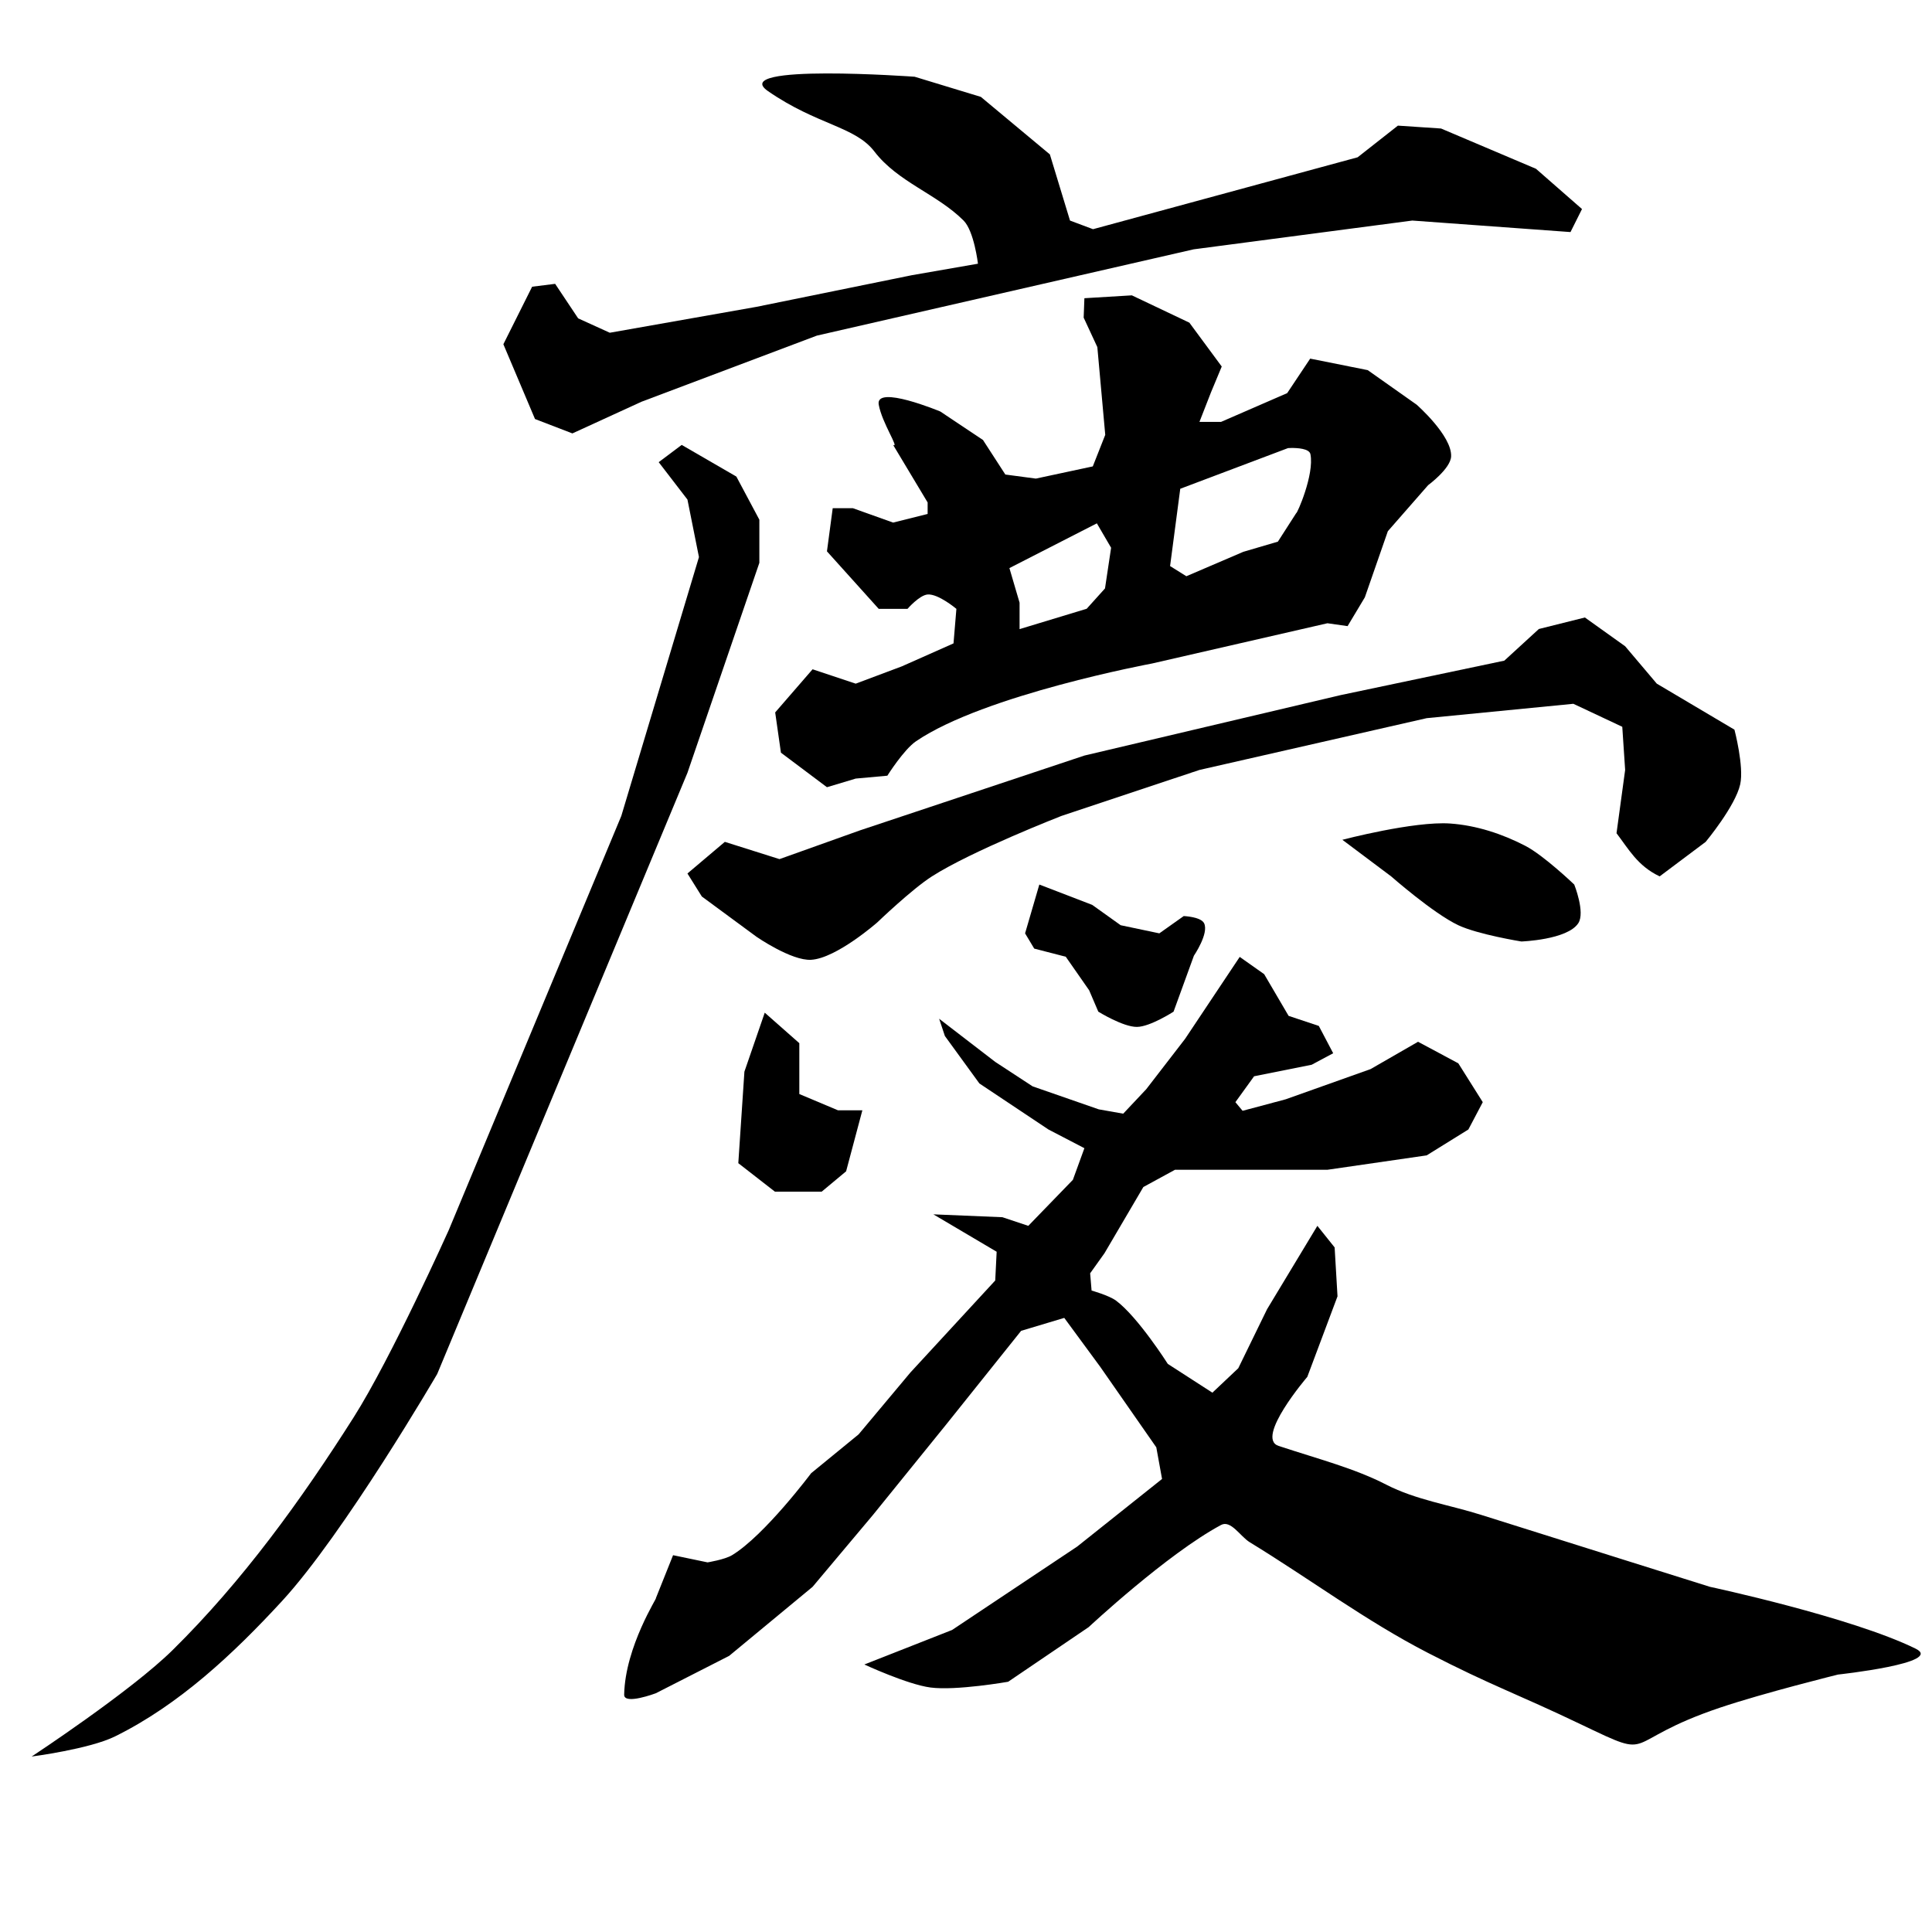
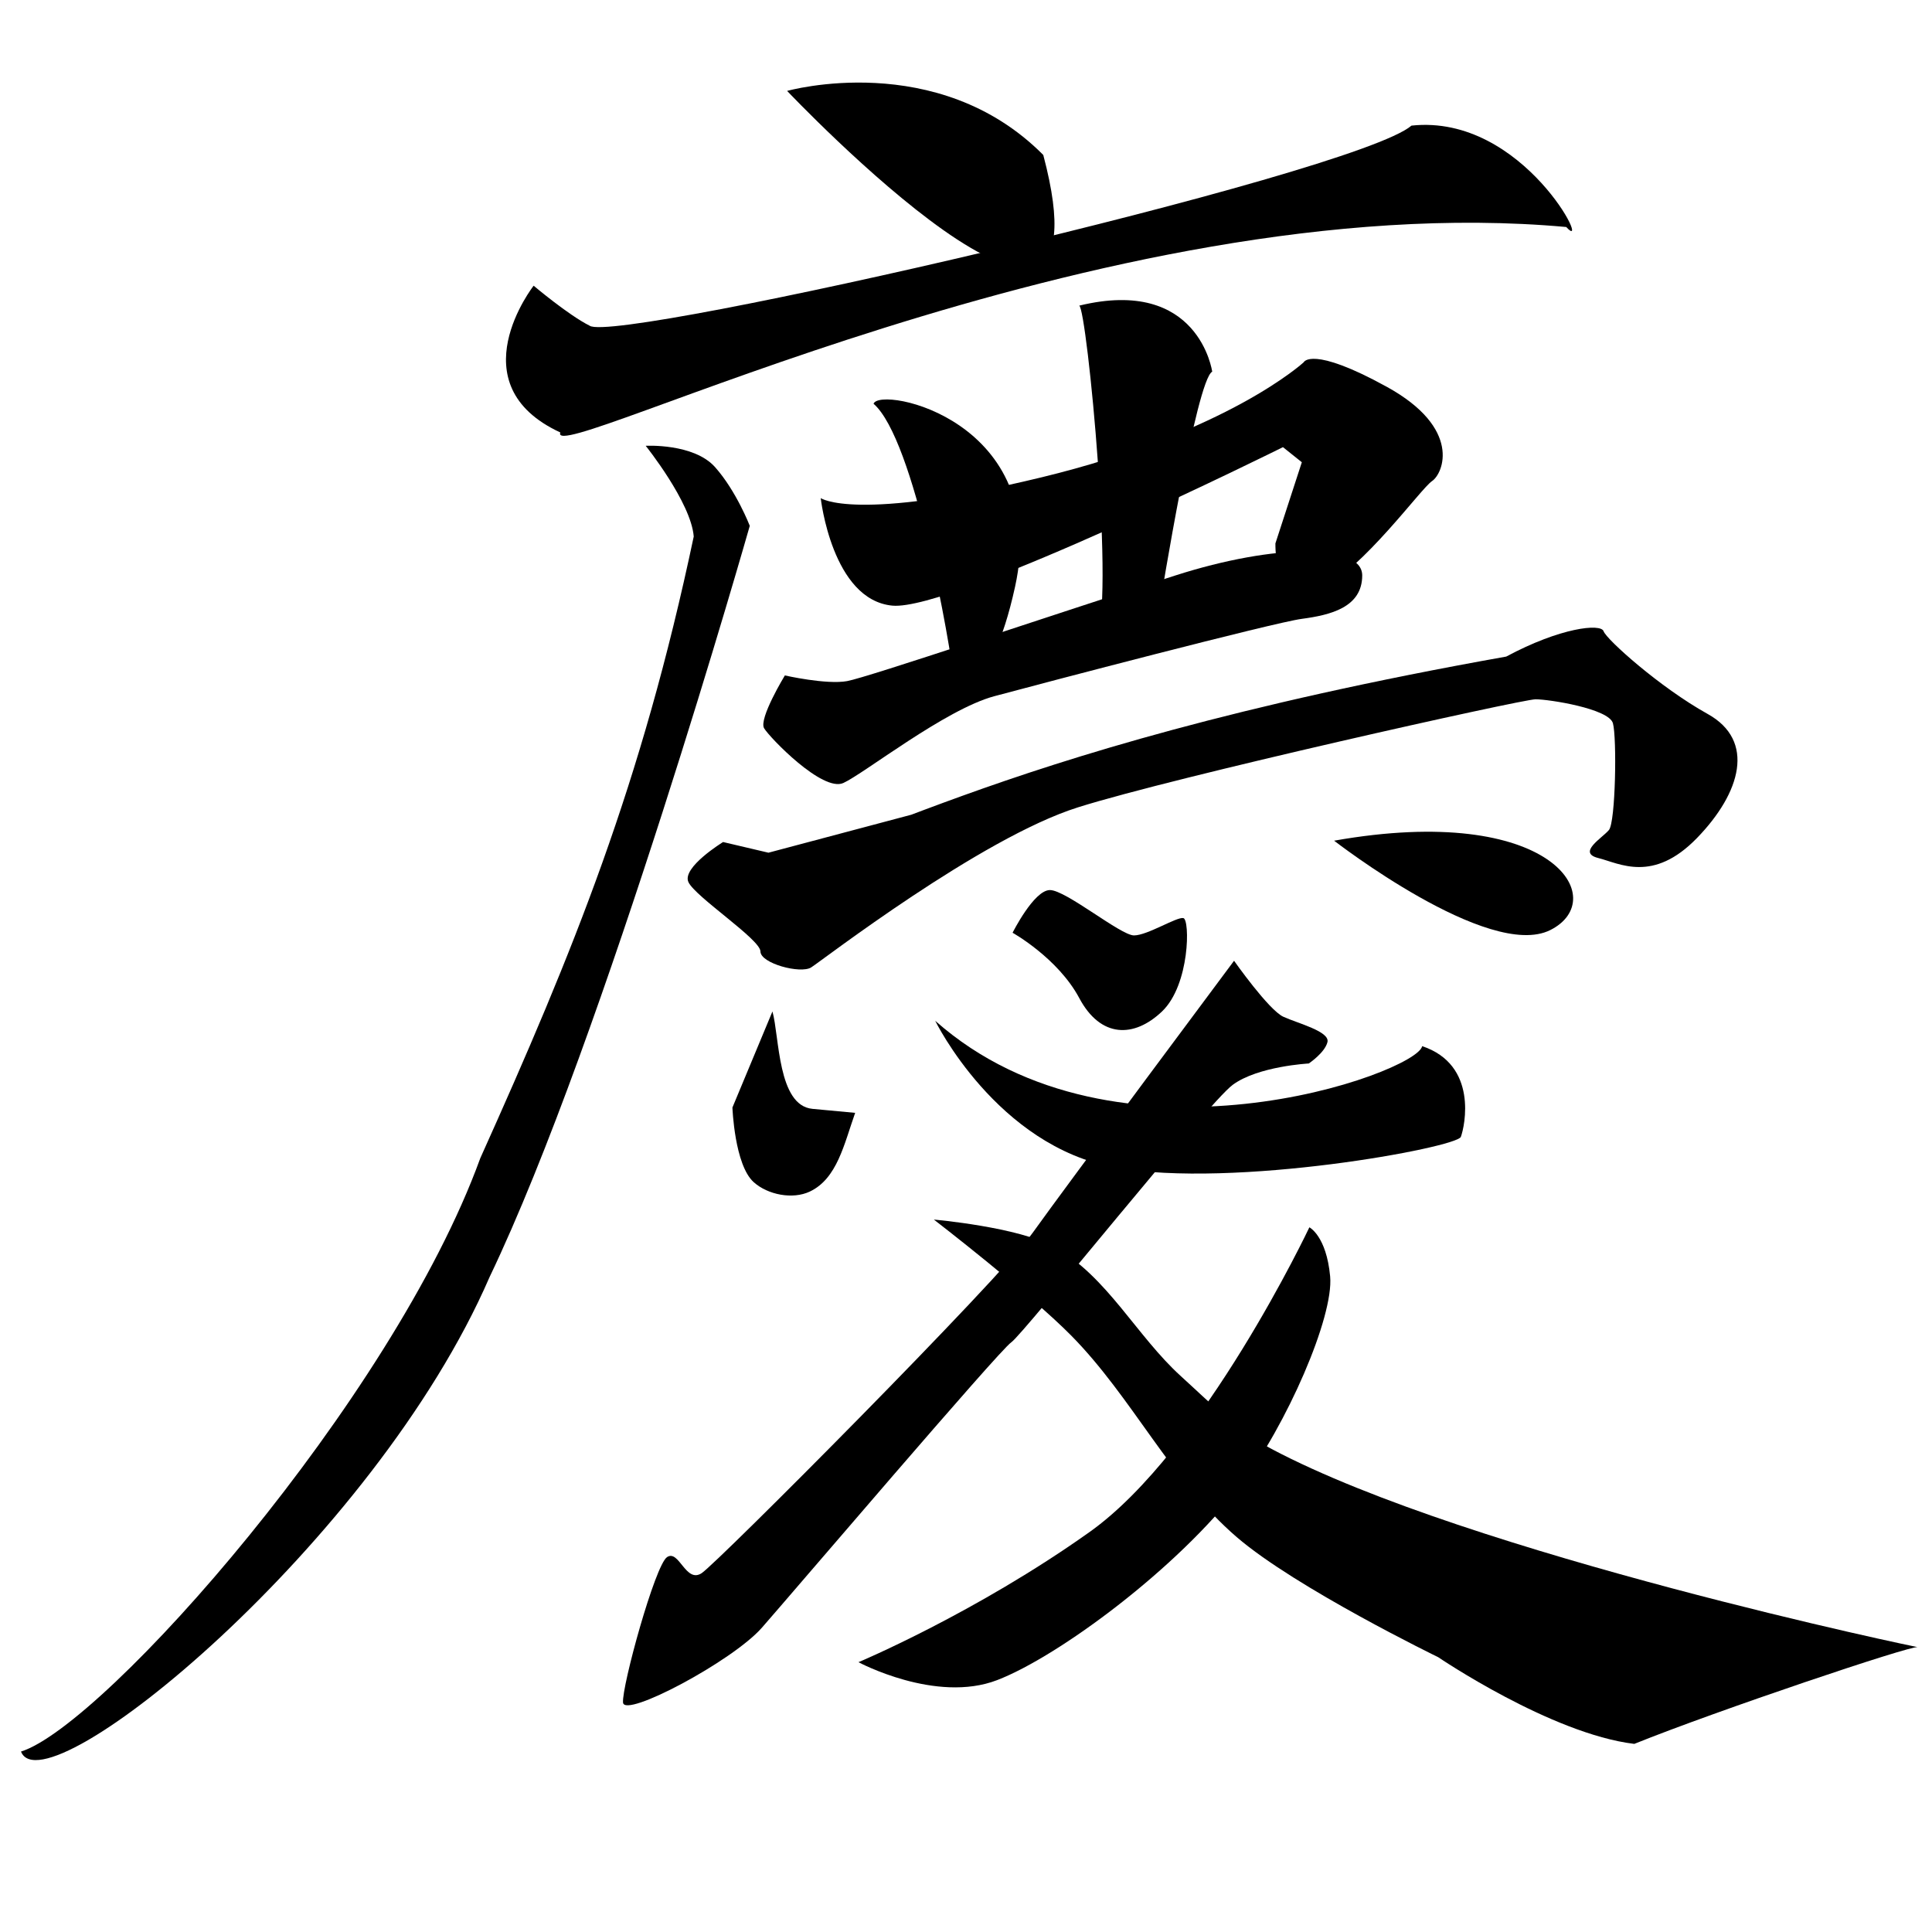
<svg xmlns="http://www.w3.org/2000/svg" width="512" height="512" viewBox="0 0 135.467 135.467" version="1.1" id="svg8">
  <defs id="defs2" />
-   <g id="layer3">
-     <path style="fill:#000000;stroke:none;stroke-width:0.265px;stroke-linecap:butt;stroke-linejoin:miter;stroke-opacity:1;fill-opacity:1" d="M 53.85,6.389 C 51.016,4.43 64.135,5.381 64.135,5.381 L 68.774,6.793 73.614,10.826 75.026,15.465 76.64,16.07 95.195,11.028 98.018,8.809 101.043,9.011 107.699,11.835 110.926,14.658 110.119,16.272 99.027,15.465 83.699,17.482 57.278,23.532 44.975,28.171 40.135,30.39 37.513,29.381 35.295,24.137 37.311,20.104 38.925,19.902 40.538,22.322 42.757,23.331 53.043,21.515 63.934,19.297 68.572,18.49 C 68.572,18.49 68.302,16.203 67.564,15.465 65.697,13.598 62.96,12.775 61.312,10.625 59.951,8.85 57.31,8.781 53.85,6.389 Z" id="path1761" />
-     <path style="fill:#000000;stroke:none;stroke-width:0.265px;stroke-linecap:butt;stroke-linejoin:miter;stroke-opacity:1;fill-opacity:1" d="M 46.186,32.406 47.799,31.196 51.631,33.415 53.244,36.44 V 39.465 L 48.202,54.188 30.656,96.34 C 30.656,96.34 24.125,107.543 19.765,112.273 16.364,115.963 12.567,119.529 8.067,121.752 6.269,122.641 2.219,123.164 2.219,123.164 2.219,123.164 9.161,118.6 12.101,115.702 17.014,110.859 21.111,105.19 24.807,99.365 27.433,95.227 31.463,86.256 31.463,86.256 L 43.564,57.213 49.009,39.062 48.202,35.028 Z" id="path1763" />
-     <path style="fill:#000000;fill-opacity:1;stroke:none;stroke-width:0.265px;stroke-linecap:butt;stroke-linejoin:miter;stroke-opacity:1" d="M 50.824,59.029 48.202,61.247 49.211,62.861 53.043,65.684 C 53.043,65.684 55.491,67.378 56.875,67.298 58.648,67.195 61.513,64.676 61.513,64.676 61.513,64.676 63.938,62.347 65.345,61.449 68.159,59.652 74.421,57.213 74.421,57.213 L 84.102,53.987 100.035,50.356 110.321,49.348 113.75,50.961 113.951,53.987 113.346,58.424 V 58.424 C 114.184,59.517 114.816,60.714 116.371,61.449 L 119.598,59.029 C 119.598,59.029 121.68,56.526 122.019,54.995 122.296,53.741 121.615,51.163 121.615,51.163 L 116.17,47.936 113.951,45.314 111.128,43.297 107.901,44.104 105.48,46.323 93.985,48.743 76.035,52.978 60.303,58.222 54.656,60.239 Z" id="path1767" />
-     <path style="fill:#000000;stroke:none;stroke-width:0.265px;stroke-linecap:butt;stroke-linejoin:miter;stroke-opacity:1;fill-opacity:1" d="M 79.363,20.709 76.035,20.91 75.984,22.272 76.943,24.339 77.497,30.49 76.624,32.703 72.631,33.558 70.492,33.273 68.923,30.849 65.928,28.852 C 65.928,28.852 61.359,26.948 61.614,28.373 61.847,29.668 63.091,31.477 62.623,31.196 L 65.043,35.23 V 36.037 L 62.623,36.642 59.799,35.633 H 58.388 L 57.984,38.659 61.614,42.692 H 63.631 C 63.631,42.692 64.466,41.729 65.043,41.684 65.792,41.625 67.06,42.692 67.06,42.692 L 66.858,45.113 63.228,46.726 60.001,47.936 56.976,46.928 54.354,49.953 54.757,52.776 57.984,55.197 60.001,54.592 62.219,54.39 C 62.219,54.39 63.368,52.56 64.236,51.97 69.036,48.707 80.774,46.524 80.774,46.524 L 93.077,43.701 94.489,43.902 95.699,41.885 97.312,37.247 100.136,34.02 C 100.136,34.02 101.712,32.863 101.749,32.003 101.812,30.55 99.329,28.373 99.329,28.373 L 95.901,25.953 91.867,25.146 90.253,27.566 85.615,29.583 H 84.102 L 84.909,27.516 85.665,25.7 83.396,22.625 Z M 90.545,31.411 C 90.962,31.407 91.805,31.448 91.884,31.847 92.167,33.272 90.94,36.049 90.885,35.982 L 89.602,37.979 87.178,38.692 83.185,40.404 82.043,39.691 82.757,34.271 90.315,31.419 C 90.315,31.419 90.406,31.413 90.545,31.411 Z M 76.909,36.696 77.908,38.407 77.48,41.259 76.196,42.685 71.49,44.112 V 42.258 L 70.777,39.833 Z" id="path1769" />
-     <path style="fill:#000000;stroke:none;stroke-width:0.265px;stroke-linecap:butt;stroke-linejoin:miter;stroke-opacity:1;fill-opacity:1" d="M 53.622,71.006 52.196,75.142 51.768,81.559 54.335,83.556 H 57.615 L 59.327,82.13 60.467,77.851 H 58.756 L 56.046,76.711 V 73.145 Z" id="path1777" />
-     <path style="fill:#000000;stroke:none;stroke-width:0.265px;stroke-linecap:butt;stroke-linejoin:miter;stroke-opacity:1;fill-opacity:1" d="M 72.875,62.022 71.876,65.444 72.518,66.514 74.729,67.084 76.369,69.437 77.01,70.935 C 77.01,70.935 78.749,72.014 79.72,72.004 80.647,71.996 82.287,70.935 82.287,70.935 L 83.713,67.013 C 83.713,67.013 84.784,65.443 84.426,64.731 84.2,64.281 83,64.232 83,64.232 L 81.289,65.444 78.579,64.874 76.583,63.448 Z" id="path1781" />
-     <path style="fill:#000000;stroke:none;stroke-width:0.265px;stroke-linecap:butt;stroke-linejoin:miter;stroke-opacity:1;fill-opacity:1" d="M 94.124,58.884 C 94.124,58.884 99.14,57.566 101.682,57.743 103.513,57.871 105.331,58.466 106.959,59.312 108.25,59.983 110.382,62.022 110.382,62.022 110.382,62.022 111.163,63.97 110.667,64.731 109.904,65.903 106.674,66.015 106.674,66.015 106.674,66.015 103.629,65.523 102.253,64.874 100.498,64.046 97.546,61.451 97.546,61.451 Z" id="path1785" />
-     <path style="fill:#000000;fill-opacity:1;stroke:none;stroke-width:0.265px;stroke-linecap:butt;stroke-linejoin:miter;stroke-opacity:1" d="M 65.85,71.432 69.783,74.457 72.404,76.172 77.043,77.785 78.757,78.088 80.371,76.373 83.094,72.844 86.926,67.096 88.64,68.306 90.354,71.23 92.472,71.936 93.48,73.852 91.968,74.659 87.934,75.466 86.623,77.281 87.127,77.886 90.153,77.079 96.102,74.962 99.43,73.046 102.254,74.558 103.968,77.281 102.959,79.197 100.035,81.012 93.077,82.021 H 85.615 82.388 L 80.169,83.231 77.446,87.869 76.438,89.281 76.539,90.491 C 76.539,90.491 77.757,90.829 78.253,91.197 79.788,92.335 81.884,95.634 81.884,95.634 L 85.01,97.651 86.825,95.937 88.842,91.802 92.371,85.953 93.581,87.466 93.783,90.895 91.665,96.542 C 91.665,96.542 87.989,100.834 89.648,101.382 92.472,102.315 94.968,102.95 97.211,104.105 99.281,105.17 101.647,105.52 103.867,106.223 109.209,107.912 119.901,111.265 119.901,111.265 119.901,111.265 129.817,113.386 134.321,115.601 136.366,116.606 128.876,117.416 128.876,117.416 128.876,117.416 123.666,118.705 120.607,119.735 113.451,122.146 116.27,123.505 110.926,120.945 106.258,118.709 104.694,118.25 100.136,115.903 95.773,113.658 91.819,110.695 87.631,108.139 86.962,107.73 86.305,106.557 85.615,106.928 81.816,108.972 76.337,114.088 76.337,114.088 L 70.69,117.92 C 70.69,117.92 67.049,118.56 65.245,118.324 63.621,118.111 60.606,116.71 60.606,116.71 L 66.757,114.29 75.53,108.441 81.48,103.701 81.077,101.483 77.144,95.836 74.623,92.407 71.598,93.315 66.354,99.87 61.211,106.223 56.976,111.265 51.127,116.105 45.984,118.727 C 45.984,118.727 43.751,119.568 43.765,118.828 43.83,115.442 46.169,111.886 45.984,112.071 L 47.194,109.046 49.614,109.55 C 49.614,109.55 50.819,109.355 51.328,109.046 53.606,107.667 56.875,103.298 56.875,103.298 L 60.203,100.575 63.833,96.239 69.783,89.785 69.883,87.769 65.446,85.147 70.287,85.348 72.102,85.953 75.228,82.726 76.035,80.508 73.514,79.197 68.673,75.97 66.253,72.642 Z" id="path1787" />
+   <g id="layer9" style="display:inline">
+     <path style="fill:#000000;stroke:none;stroke-width:0.265px;stroke-linecap:butt;stroke-linejoin:miter;stroke-opacity:1;fill-opacity:1" d="M 55.191,6.375 C 55.191,6.375 65.738,3.399 73.152,10.866 78.453,30.926 55.191,6.375 55.191,6.375 Z" id="path4915" />
+     <path style="fill:#000000;stroke:none;stroke-width:0.265px;stroke-linecap:butt;stroke-linejoin:miter;stroke-opacity:1;fill-opacity:1" d="M 57.547,34.925 C 57.547,34.925 58.341,42.069 62.574,42.466 66.807,42.862 89.958,31.353 89.958,31.353 L 91.281,32.411 89.429,38.1 C 89.429,38.1 89.297,42.995 92.472,41.407 95.647,39.82 99.616,34.264 100.409,33.734 101.203,33.205 102.526,30.03 97.234,27.12 91.943,24.209 91.414,25.4 91.414,25.4 91.414,25.4 86.122,30.295 73.025,33.47 59.928,36.645 57.547,34.925 57.547,34.925 Z" id="path4921" />
+     <path style="fill:#000000;stroke:none;stroke-width:0.265px;stroke-linecap:butt;stroke-linejoin:miter;stroke-opacity:1;fill-opacity:1" d="M 55.033,47.36 C 55.033,47.36 53.181,50.403 53.578,51.065 53.975,51.726 57.679,55.562 59.134,54.901 60.59,54.24 66.278,49.742 69.718,48.816 73.157,47.89 89.297,43.656 91.281,43.392 93.266,43.127 95.515,42.598 95.515,40.349 95.515,38.1 89.429,38.1 82.418,40.349 73.832,43.103 60.854,47.493 59.399,47.757 57.944,48.022 55.033,47.36 55.033,47.36 Z" id="path4923" />
+     <path style="fill:#000000;stroke:none;stroke-width:0.265px;stroke-linecap:butt;stroke-linejoin:miter;stroke-opacity:1;fill-opacity:1" d="M 61.251,28.31 C 64.116,30.785 66.622,45.075 66.94,48.022 66.94,48.022 69.394,49.258 71.173,41.143 73.727,29.495 61.705,27.04 61.251,28.31 Z" id="path4925" />
+     <path style="fill:#000000;stroke:none;stroke-width:0.265px;stroke-linecap:butt;stroke-linejoin:miter;stroke-opacity:1;fill-opacity:1" d="M 75.671,21.431 C 76.209,21.611 78.253,42.748 76.795,44.913 75.144,47.364 81.049,44.308 81.293,42.664 81.387,42.036 83.894,26.613 84.997,26.061 84.997,26.061 84.071,19.381 75.671,21.431 Z" id="path4927" />
+     <path style="fill:#000000;stroke:none;stroke-width:0.265px;stroke-linecap:butt;stroke-linejoin:miter;stroke-opacity:1;fill-opacity:1" d="M 105.612,46.038 C 67.594,52.799 59.234,60.709 53.882,59.789 M 105.612,46.038 C 109.411,43.999 112.253,43.7 112.44,44.261 112.627,44.822 116.369,48.19 119.737,50.061 123.104,51.932 122.075,55.58 118.988,58.76 115.901,61.941 113.563,60.538 112.066,60.163 110.569,59.789 112.347,58.76 112.814,58.199 113.282,57.638 113.376,51.744 113.095,50.715 112.814,49.687 108.605,49.032 107.67,49.032 106.734,49.032 82.413,54.457 75.584,56.609 68.755,58.76 57.623,67.366 56.875,67.834 56.127,68.302 53.32,67.553 53.32,66.712 53.32,65.87 48.737,62.876 48.269,61.847 47.801,60.818 50.701,59.041 50.701,59.041 L 53.882,59.789" id="path4929" />
+     <path style="fill:#000000;stroke:none;stroke-width:0.265px;stroke-linecap:butt;stroke-linejoin:miter;stroke-opacity:1;fill-opacity:1" d="M 54.162,70.921 51.356,77.656 C 51.356,77.656 51.498,81.685 52.853,82.895 53.843,83.779 55.581,84.117 56.781,83.55 58.701,82.642 59.184,80.223 59.962,78.03 L 56.968,77.75 C 54.518,77.52 54.657,72.684 54.162,70.921 Z" id="path4933" />
+     <path style="fill:#000000;stroke:none;stroke-width:0.265px;stroke-linecap:butt;stroke-linejoin:miter;stroke-opacity:1;fill-opacity:1" d="M 71,65.402 C 71,65.402 72.497,62.409 73.619,62.409 74.742,62.409 78.577,65.589 79.513,65.589 80.448,65.589 82.506,64.279 82.974,64.373 83.442,64.467 83.442,69.05 81.477,70.921 79.513,72.792 77.174,72.792 75.677,69.986 74.181,67.179 71,65.402 71,65.402 Z" id="path4935" />
+     <path style="fill:#000000;stroke:none;stroke-width:0.265px;stroke-linecap:butt;stroke-linejoin:miter;stroke-opacity:1;fill-opacity:1" d="M 93.544,58.947 C 93.544,58.947 104.395,67.366 108.699,65.215 113.002,63.063 108.886,56.235 93.544,58.947 Z" id="path4937" />
+     <path style="fill:#000000;stroke:none;stroke-width:0.265px;stroke-linecap:butt;stroke-linejoin:miter;stroke-opacity:1;fill-opacity:1" d="M 86.529,67.366 C 86.529,67.366 88.961,70.828 89.99,71.295 91.019,71.763 93.264,72.324 93.077,73.073 92.89,73.821 91.767,74.569 91.767,74.569 91.767,74.569 88.212,74.756 86.435,76.066 84.658,77.376 71.749,93.559 70.907,94.12 70.065,94.681 55.472,111.8 53.414,114.139 51.356,116.477 43.779,120.5 43.685,119.377 43.592,118.255 45.93,109.742 46.772,109.181 47.614,108.619 48.082,111.052 49.204,110.303 50.327,109.555 70.065,89.723 72.403,86.449 74.742,83.175 86.529,67.366 86.529,67.366 Z" id="path4939" />
+     <path style="fill:#000000;stroke:none;stroke-width:0.265px;stroke-linecap:butt;stroke-linejoin:miter;stroke-opacity:1;fill-opacity:1" d="M 65.575,71.576 C 65.575,71.576 69.878,80.369 78.203,81.866 86.529,83.362 102.15,80.463 102.431,79.714 102.712,78.966 103.647,74.663 99.718,73.353 99.385,75.228 78.319,82.863 65.575,71.576 Z" id="path4941" />
+     <path style="fill:#000000;stroke:none;stroke-width:0.265px;stroke-linecap:butt;stroke-linejoin:miter;stroke-opacity:1;fill-opacity:1" d="M 65.481,85.514 C 65.481,85.514 72.164,90.659 75.116,93.652 79.394,97.99 82.097,103.804 86.716,107.778 90.871,111.352 100.841,116.197 100.841,116.197 100.841,116.197 108.753,121.571 114.592,122.277 120.397,119.937 134.011,115.358 134.474,115.491 134.938,115.623 103.127,108.989 89.165,101.6 86.766,100.331 84.825,98.329 82.815,96.507 79.684,93.669 77.638,89.509 73.951,87.445 71.424,86.03 65.481,85.514 65.481,85.514 Z" id="path4943" />
+     <path style="fill:#000000;stroke:none;stroke-width:0.265px;stroke-linecap:butt;stroke-linejoin:miter;stroke-opacity:1;fill-opacity:1" d="M 91.81,86.056 C 91.81,86.056 84.402,101.732 76.398,107.421 68.395,113.109 60.193,116.549 60.193,116.549 60.193,116.549 65.617,119.459 69.916,117.806 74.216,116.152 82.572,109.972 86.982,104.18 90.207,99.943 93.53,92.34 93.266,89.495 93.001,86.651 91.81,86.056 91.81,86.056 Z" id="path4945" />
+     <path style="display:inline;fill:#000000;stroke:none;stroke-width:0.265px;stroke-linecap:butt;stroke-linejoin:miter;stroke-opacity:1;fill-opacity:1" d="M 37.418,20.033 C 37.418,20.033 31.992,26.955 39.289,30.323 38.254,32.933 77.352,12.965 109.821,15.917 111.711,17.996 106.883,7.958 98.97,8.808 94.989,12.235 43.141,24.134 41.347,22.839 39.85,22.091 37.418,20.033 37.418,20.033 Z" id="path4913" />
+     <path style="display:inline;fill:#000000;stroke:none;stroke-width:0.265px;stroke-linecap:butt;stroke-linejoin:miter;stroke-opacity:1;fill-opacity:1" d="M 45.275,31.258 C 45.275,31.258 48.643,31.071 50.14,32.755 51.636,34.439 52.572,36.871 52.572,36.871 52.572,36.871 42.364,72.783 34.331,89.536 26.253,108.186 3.118,127.034 1.473,122.815 7.323,120.974 27.522,98.166 33.676,81.211 40.222,66.661 44.977,54.994 48.643,37.619 48.456,35.227 45.275,31.258 45.275,31.258 Z" id="path4919" />
  </g>
</svg>
